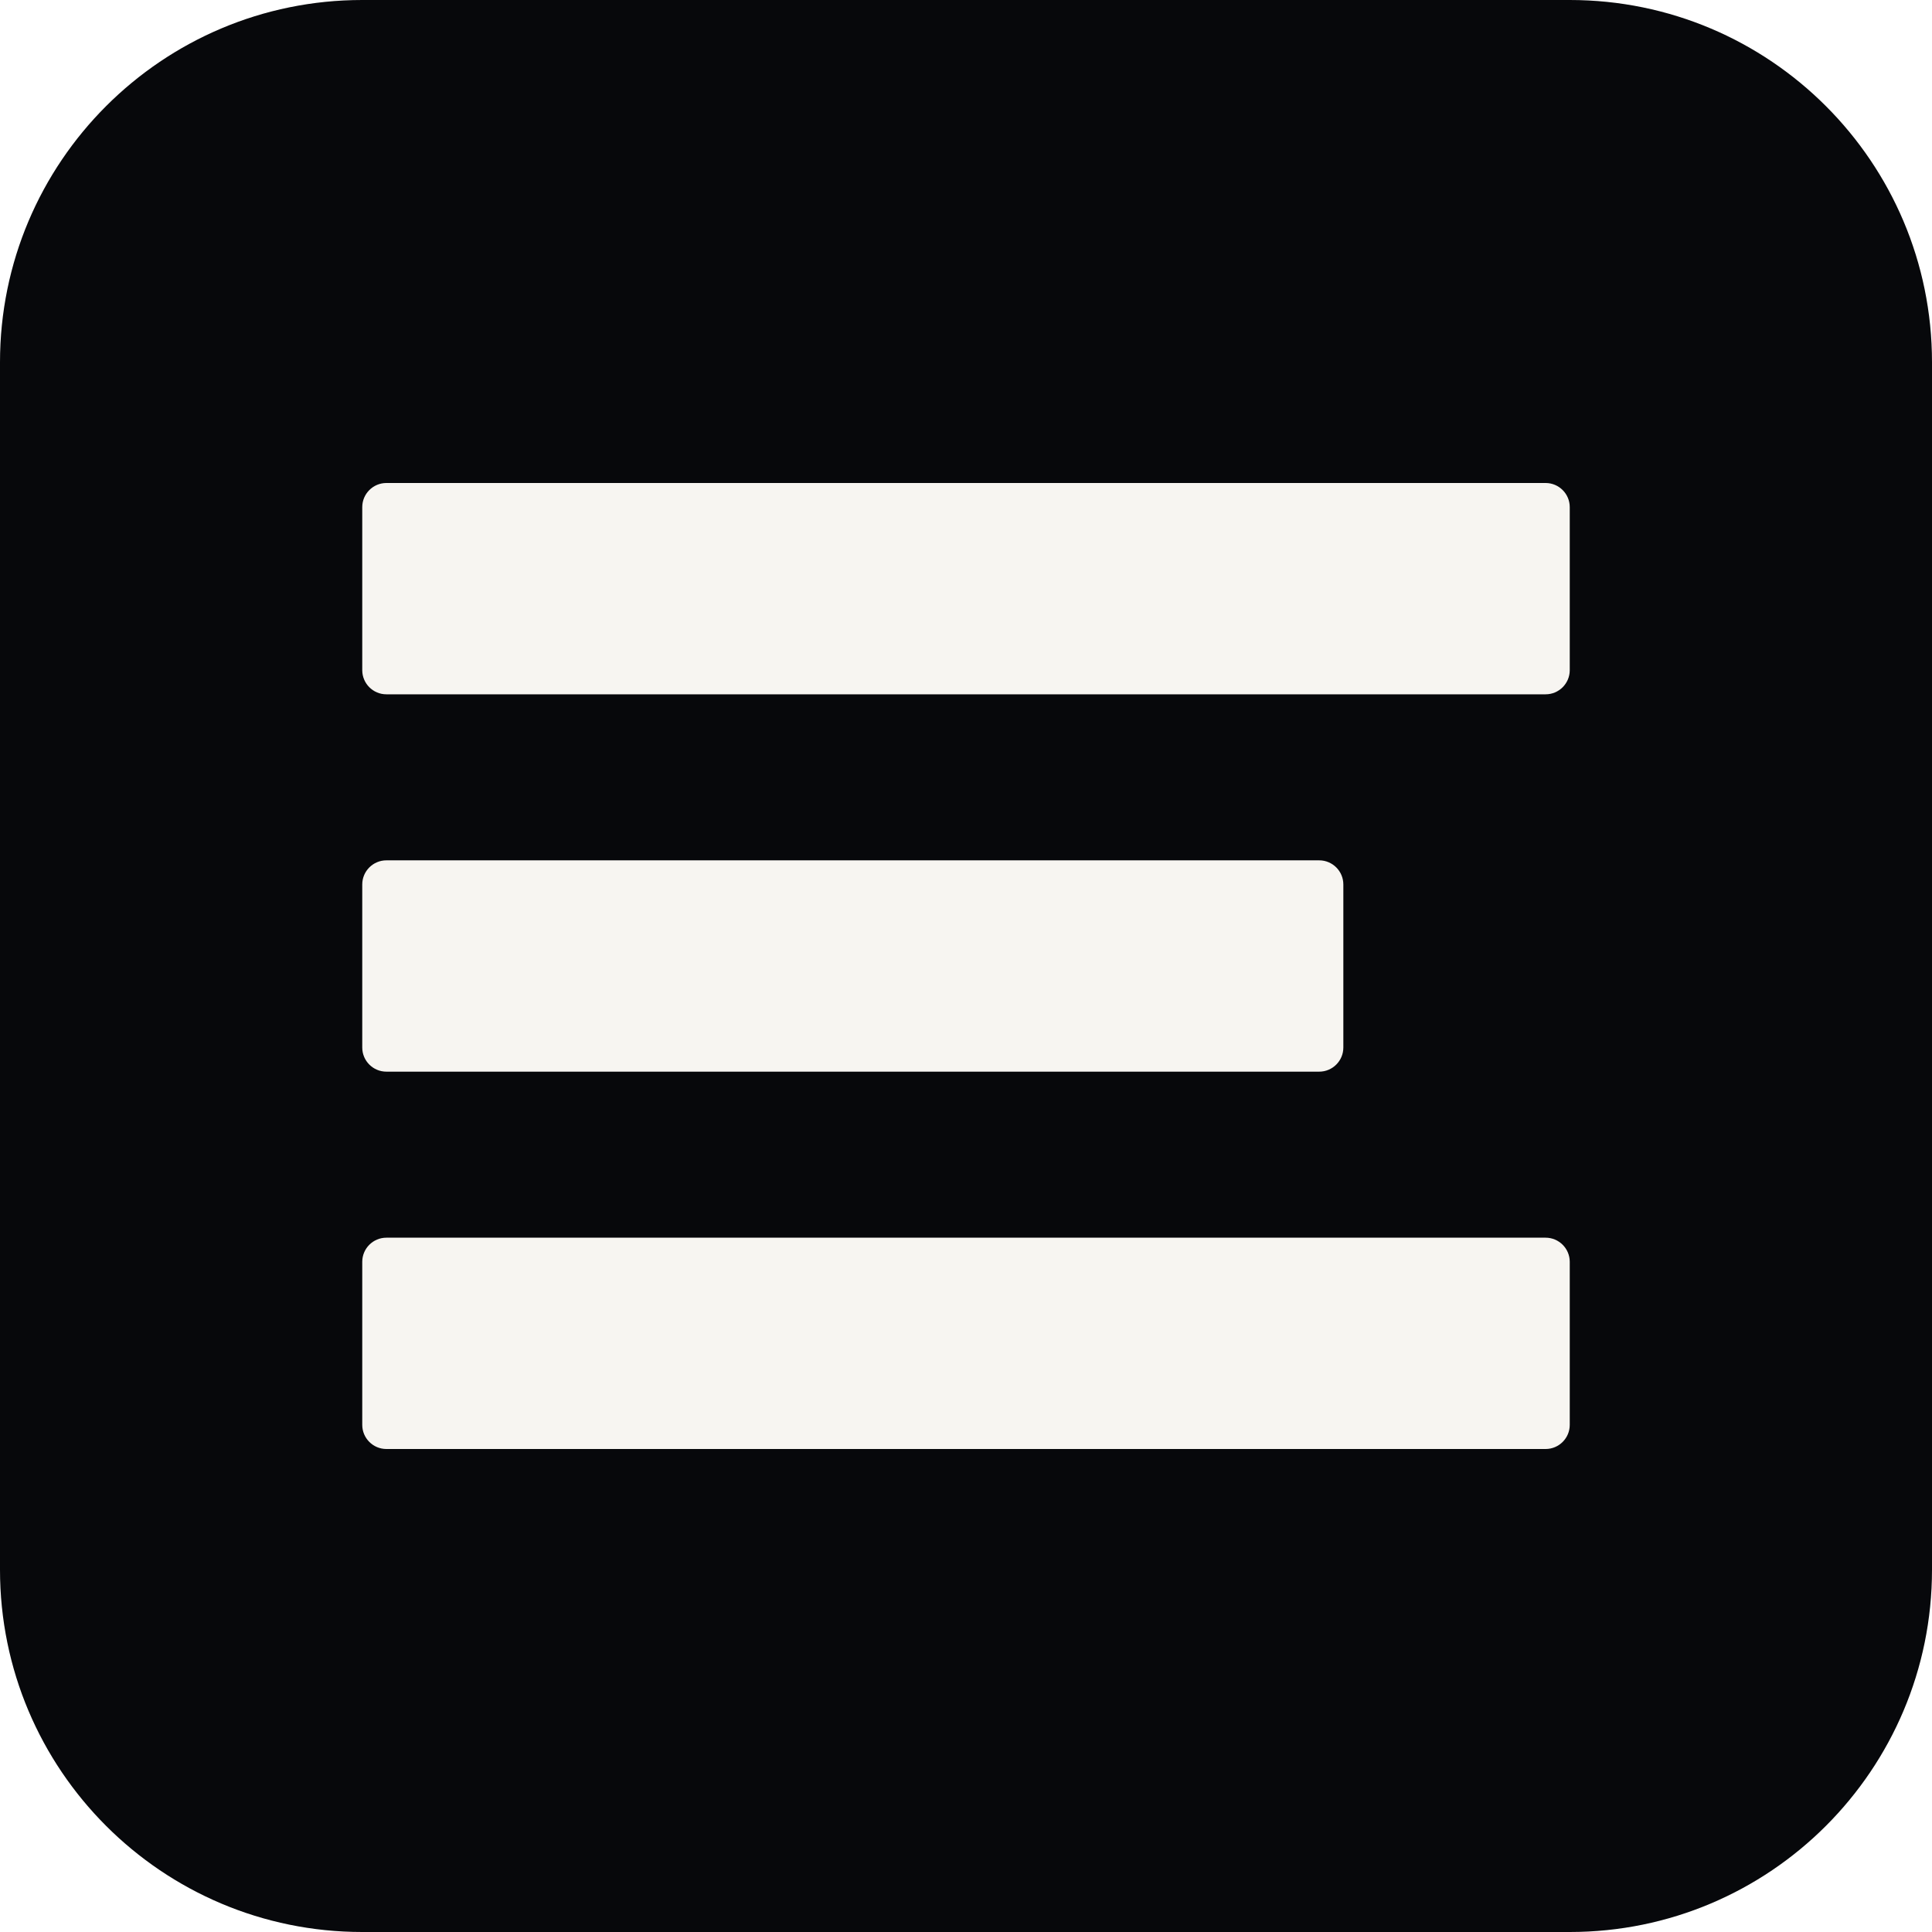
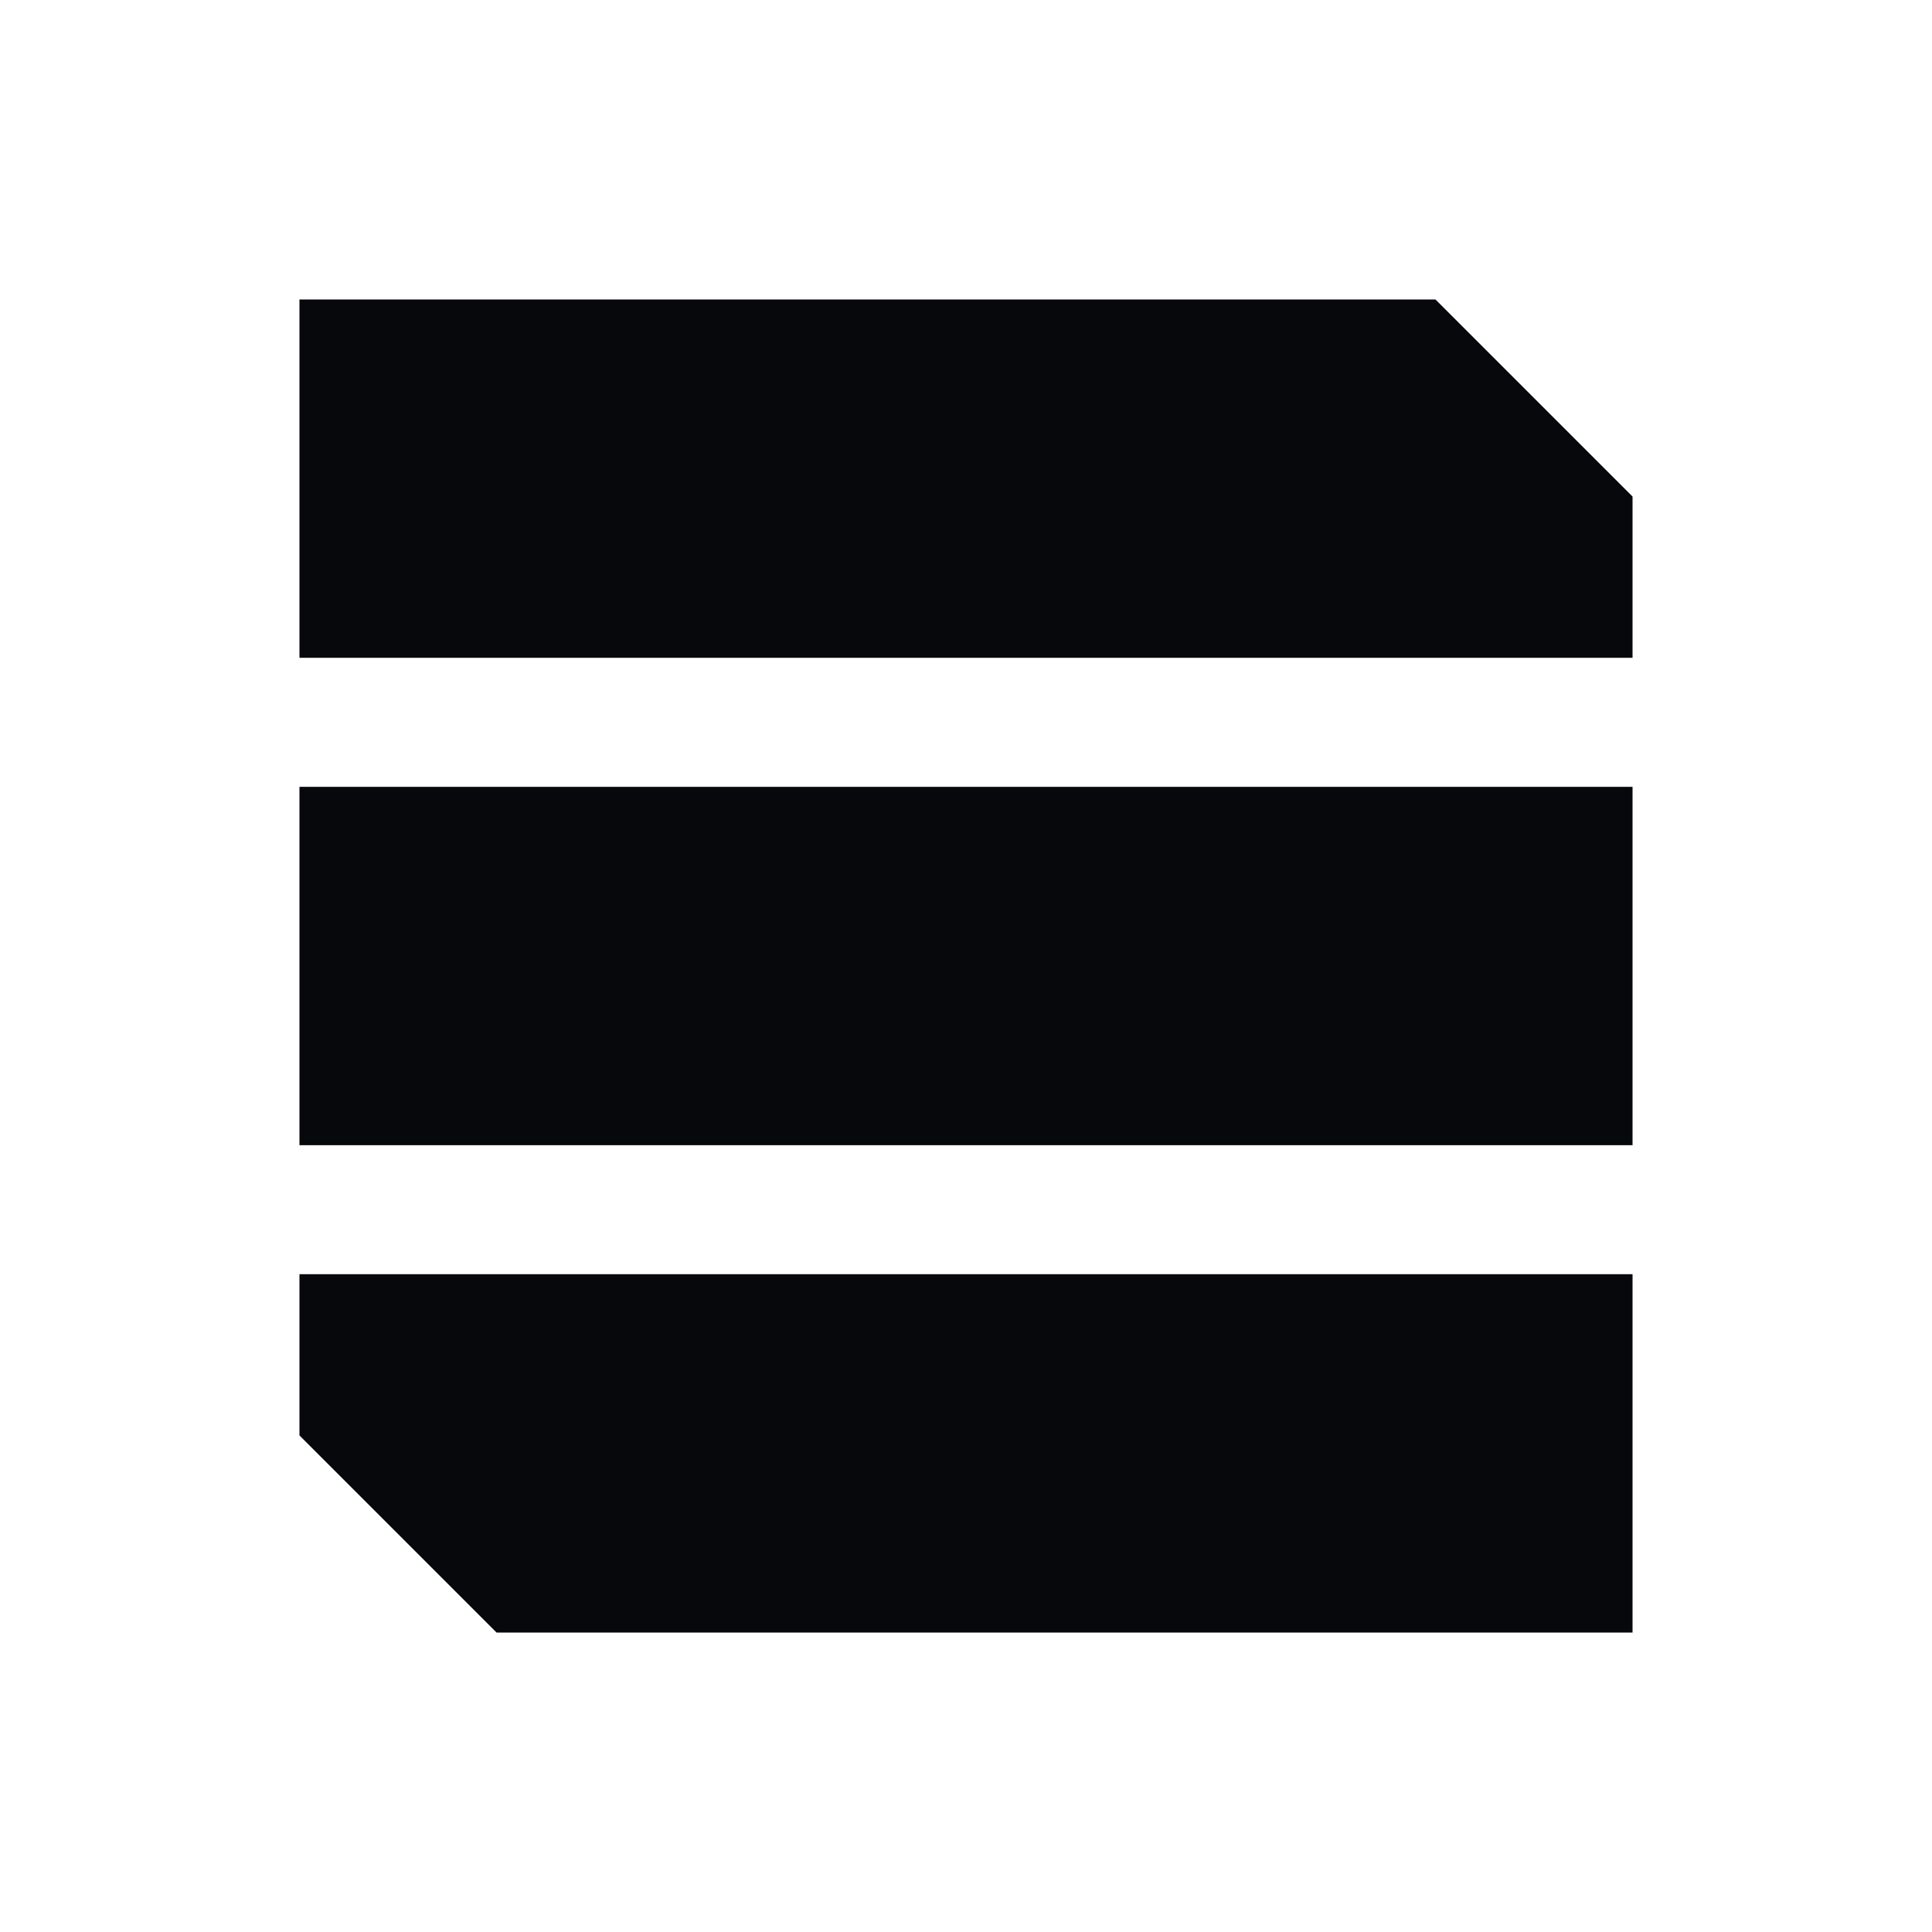
<svg xmlns="http://www.w3.org/2000/svg" viewBox="0 0 64 64" role="img" aria-label="Vulcet">
-   <rect width="64" height="64" rx="12" fill="#07080b" />
-   <g fill="#f7f5f1">
-     <rect x="12" y="16" width="40" height="7" rx="0.8" />
-     <rect x="12" y="28.5" width="32.5" height="7" rx="0.8" />
-     <rect x="12" y="41" width="40" height="7" rx="0.8" />
-   </g>
+   <path fill="#07080b" d="M9.920,9.920 H47.551 L54.080,16.449 V21.791 H9.920 Z" />
+   <rect fill="#07080b" x="9.920" y="26.065" width="44.160" height="11.871" />
+   <path fill="#07080b" d="M9.920,42.209 H54.080 V54.080 H16.449 L9.920,47.551 Z" />
</svg>
